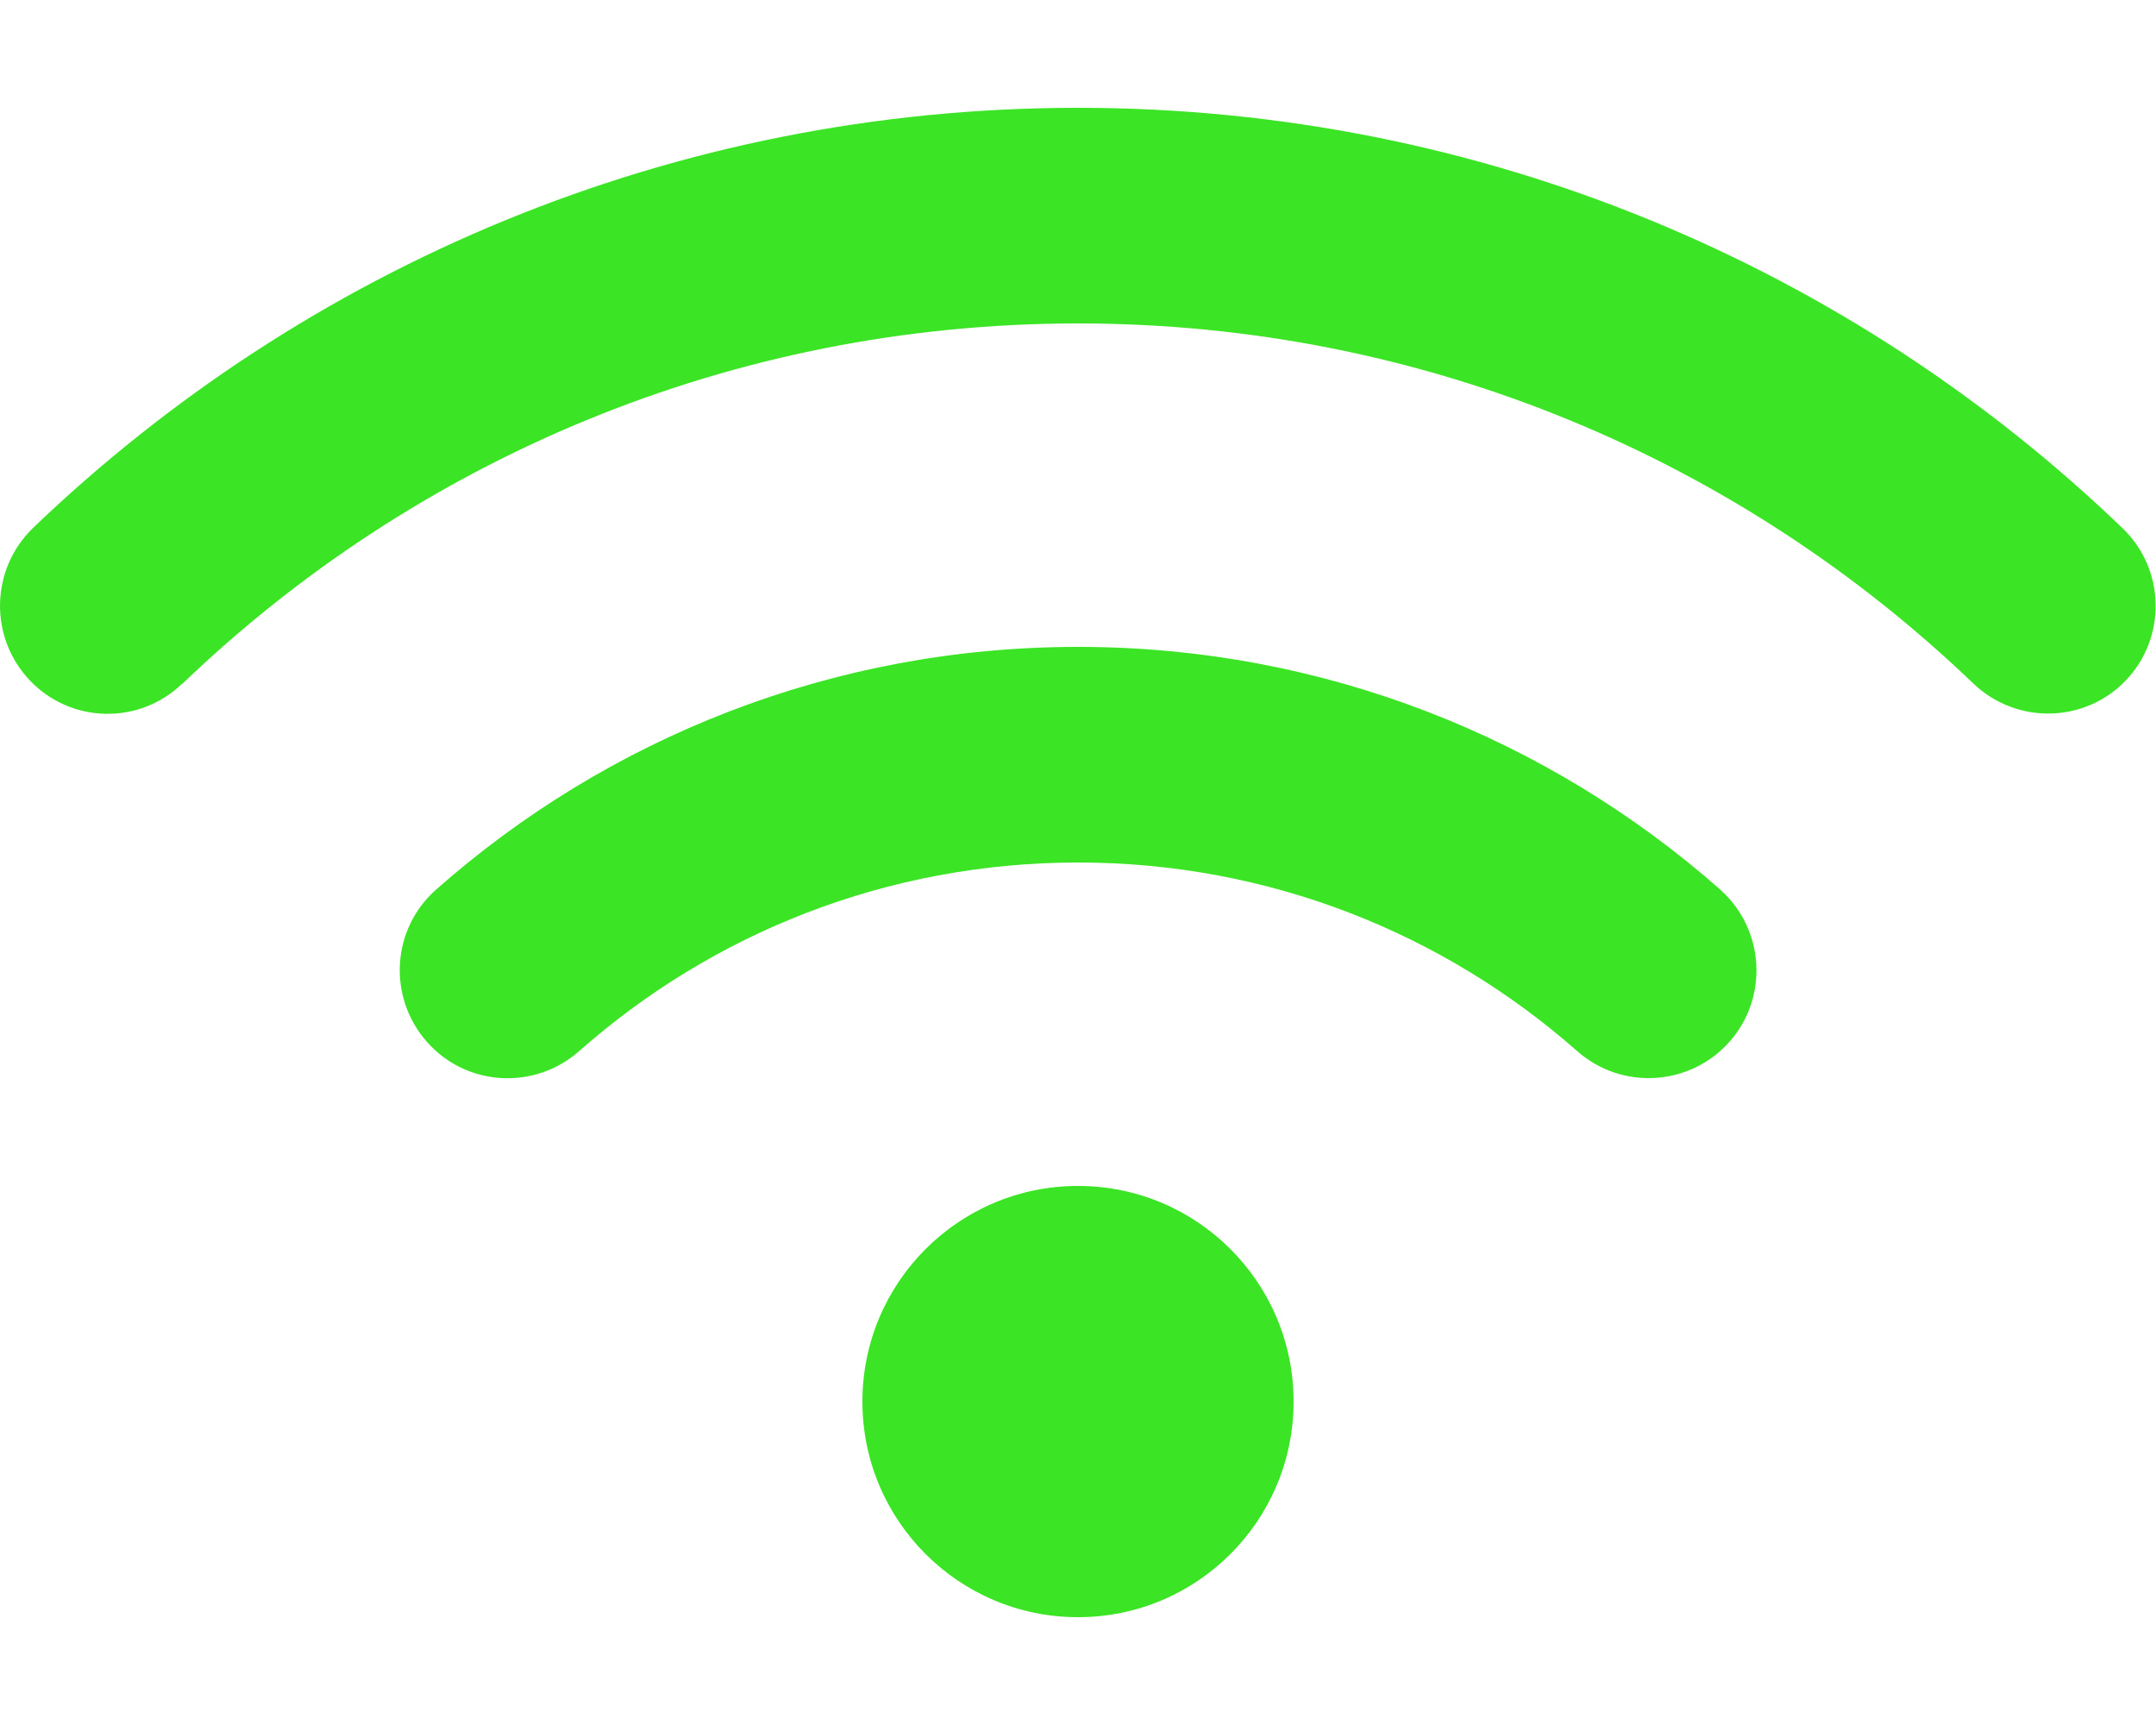
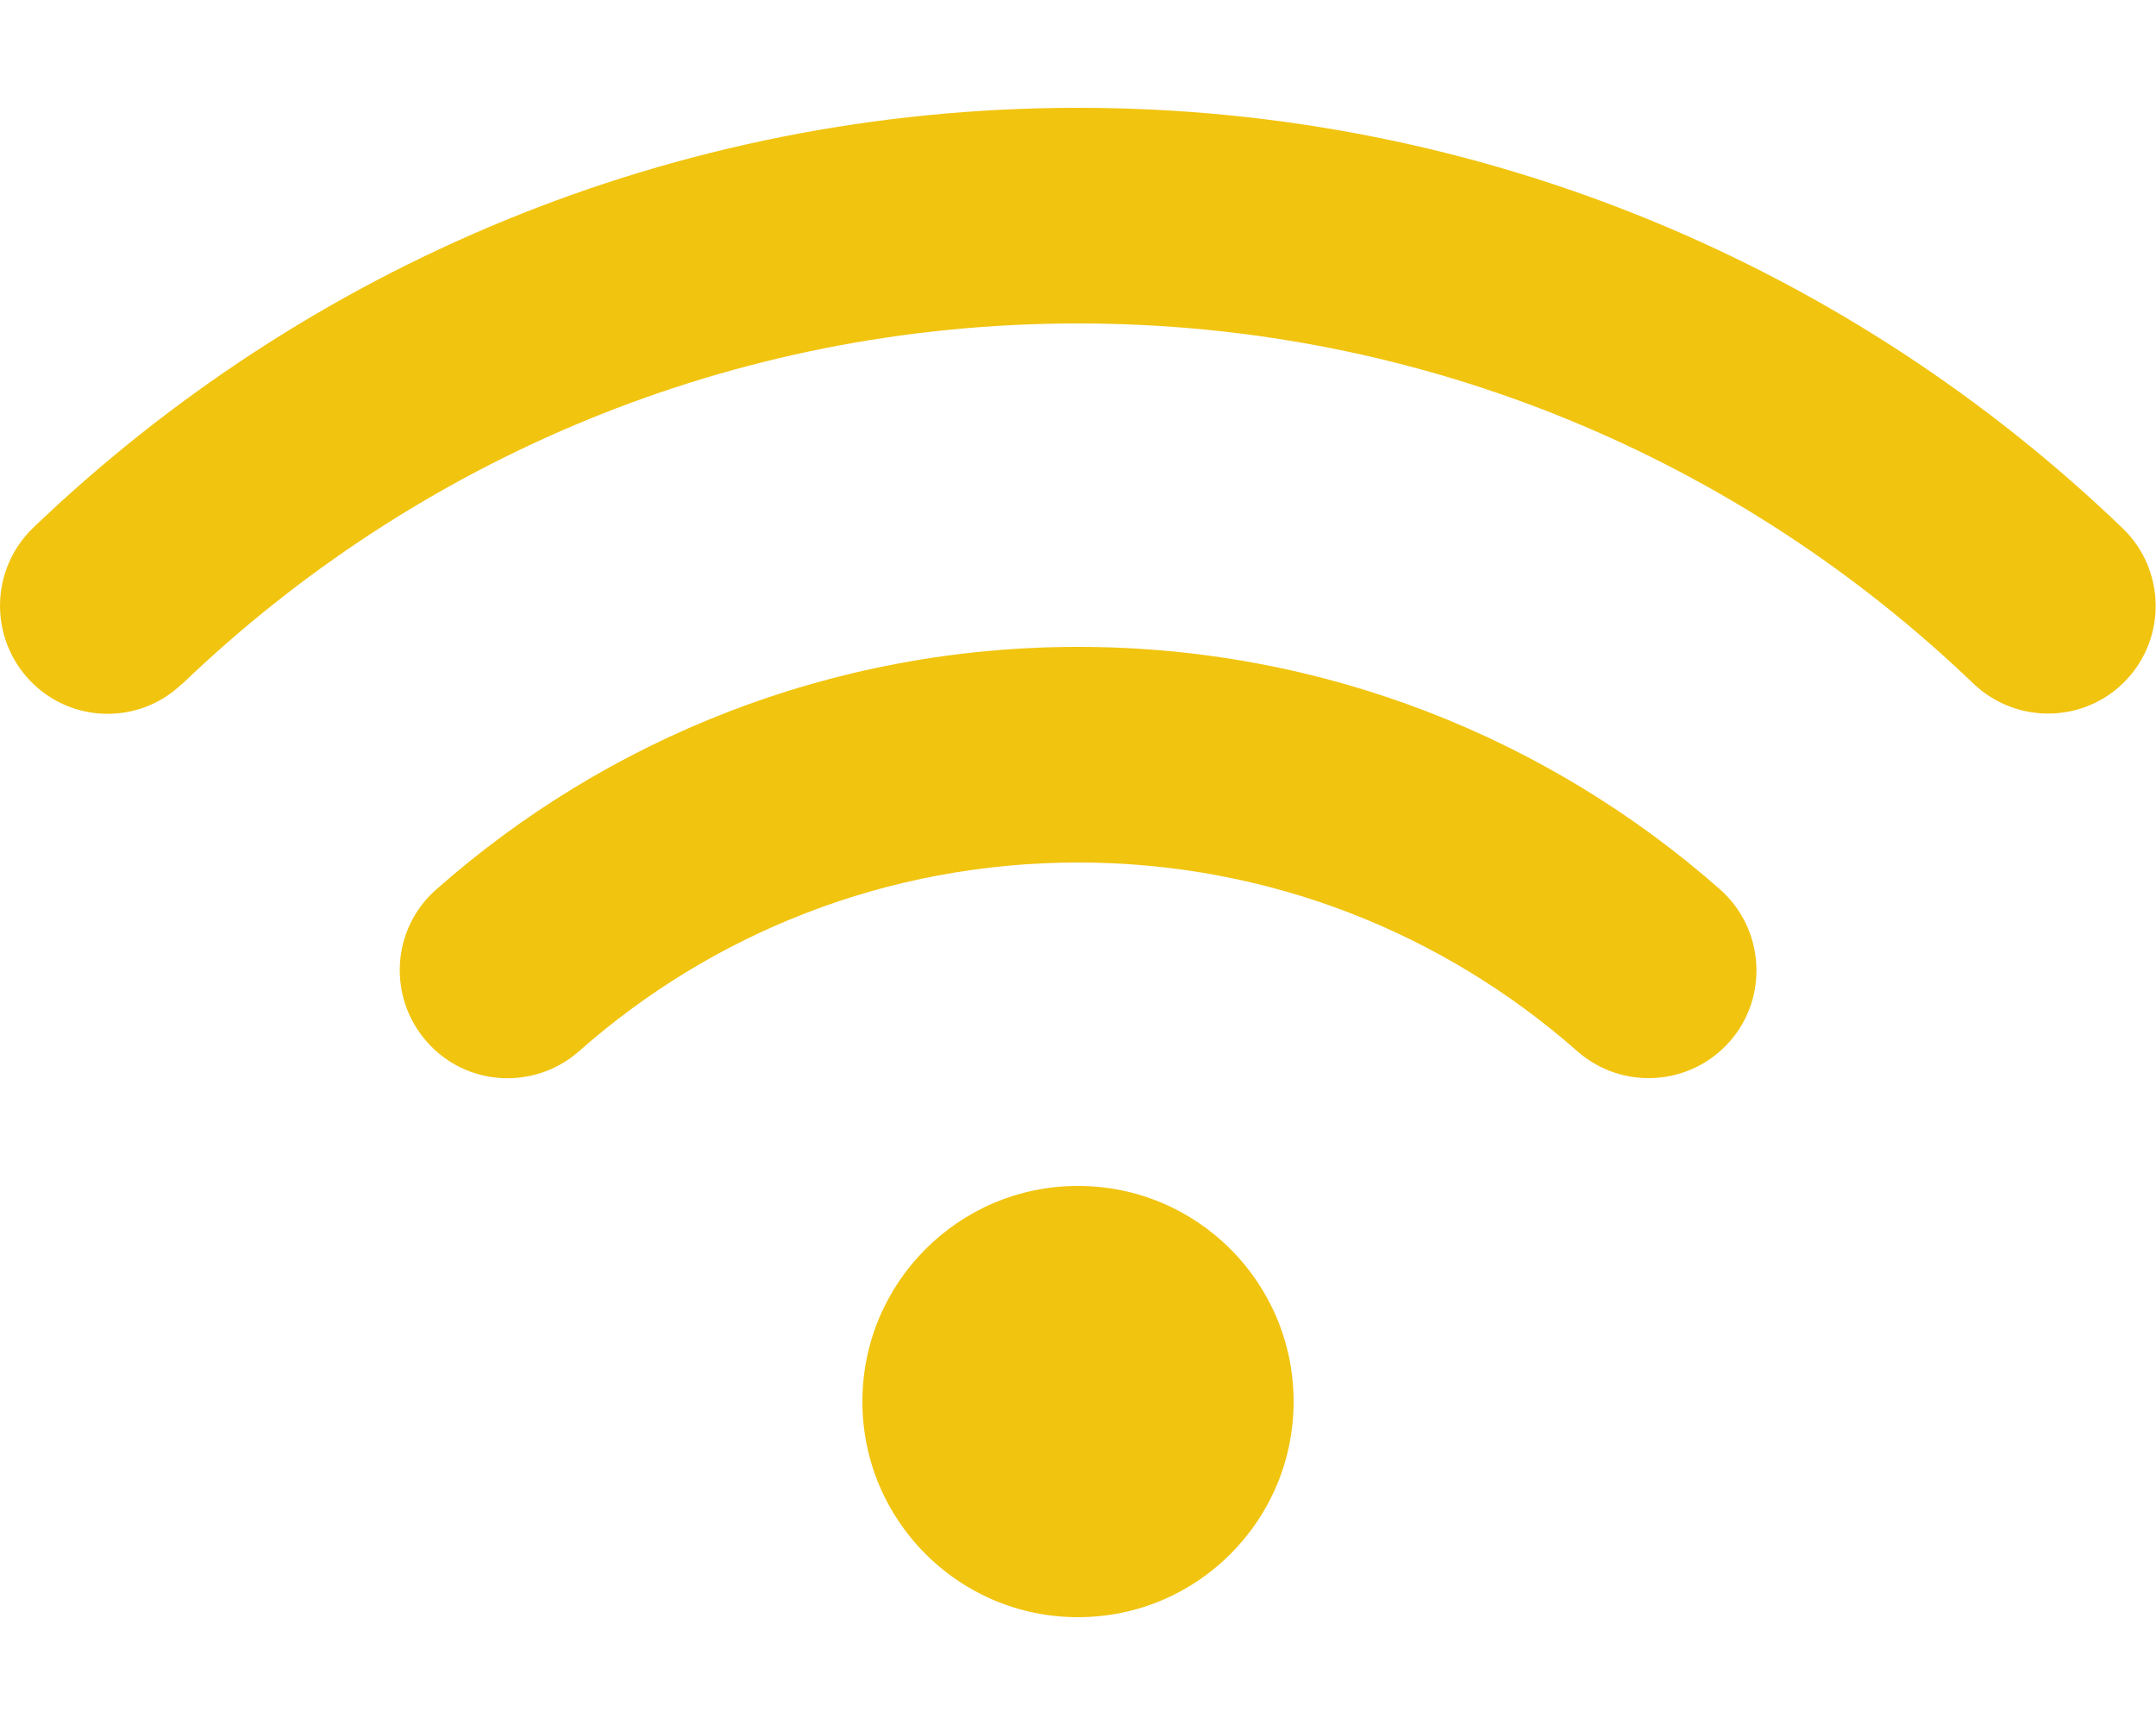
- <svg xmlns="http://www.w3.org/2000/svg" viewBox="0 0 640 512" fill="rgb(59, 228, 36)">
+ <svg xmlns="http://www.w3.org/2000/svg" viewBox="0 0 640 512" fill="#f1c40f">
  <path d="M54.2 202.9C123.2 136.7 216.8 96 320 96s196.8 40.7 265.8 106.9c12.8 12.2 33 11.8 45.2-.9s11.8-33-.9-45.2C549.7 79.5 440.4 32 320 32S90.3 79.5 9.8 156.7C-2.9 169-3.3 189.2 8.9 202s32.5 13.2 45.2 .9zM320 256c56.8 0 108.6 21.1 148.2 56c13.3 11.7 33.5 10.4 45.2-2.8s10.4-33.5-2.8-45.2C459.8 219.2 393 192 320 192s-139.8 27.2-190.5 72c-13.3 11.7-14.5 31.9-2.8 45.2s31.9 14.5 45.2 2.8c39.5-34.9 91.3-56 148.2-56zm64 160a64 64 0 1 0 -128 0 64 64 0 1 0 128 0z" />
</svg>
